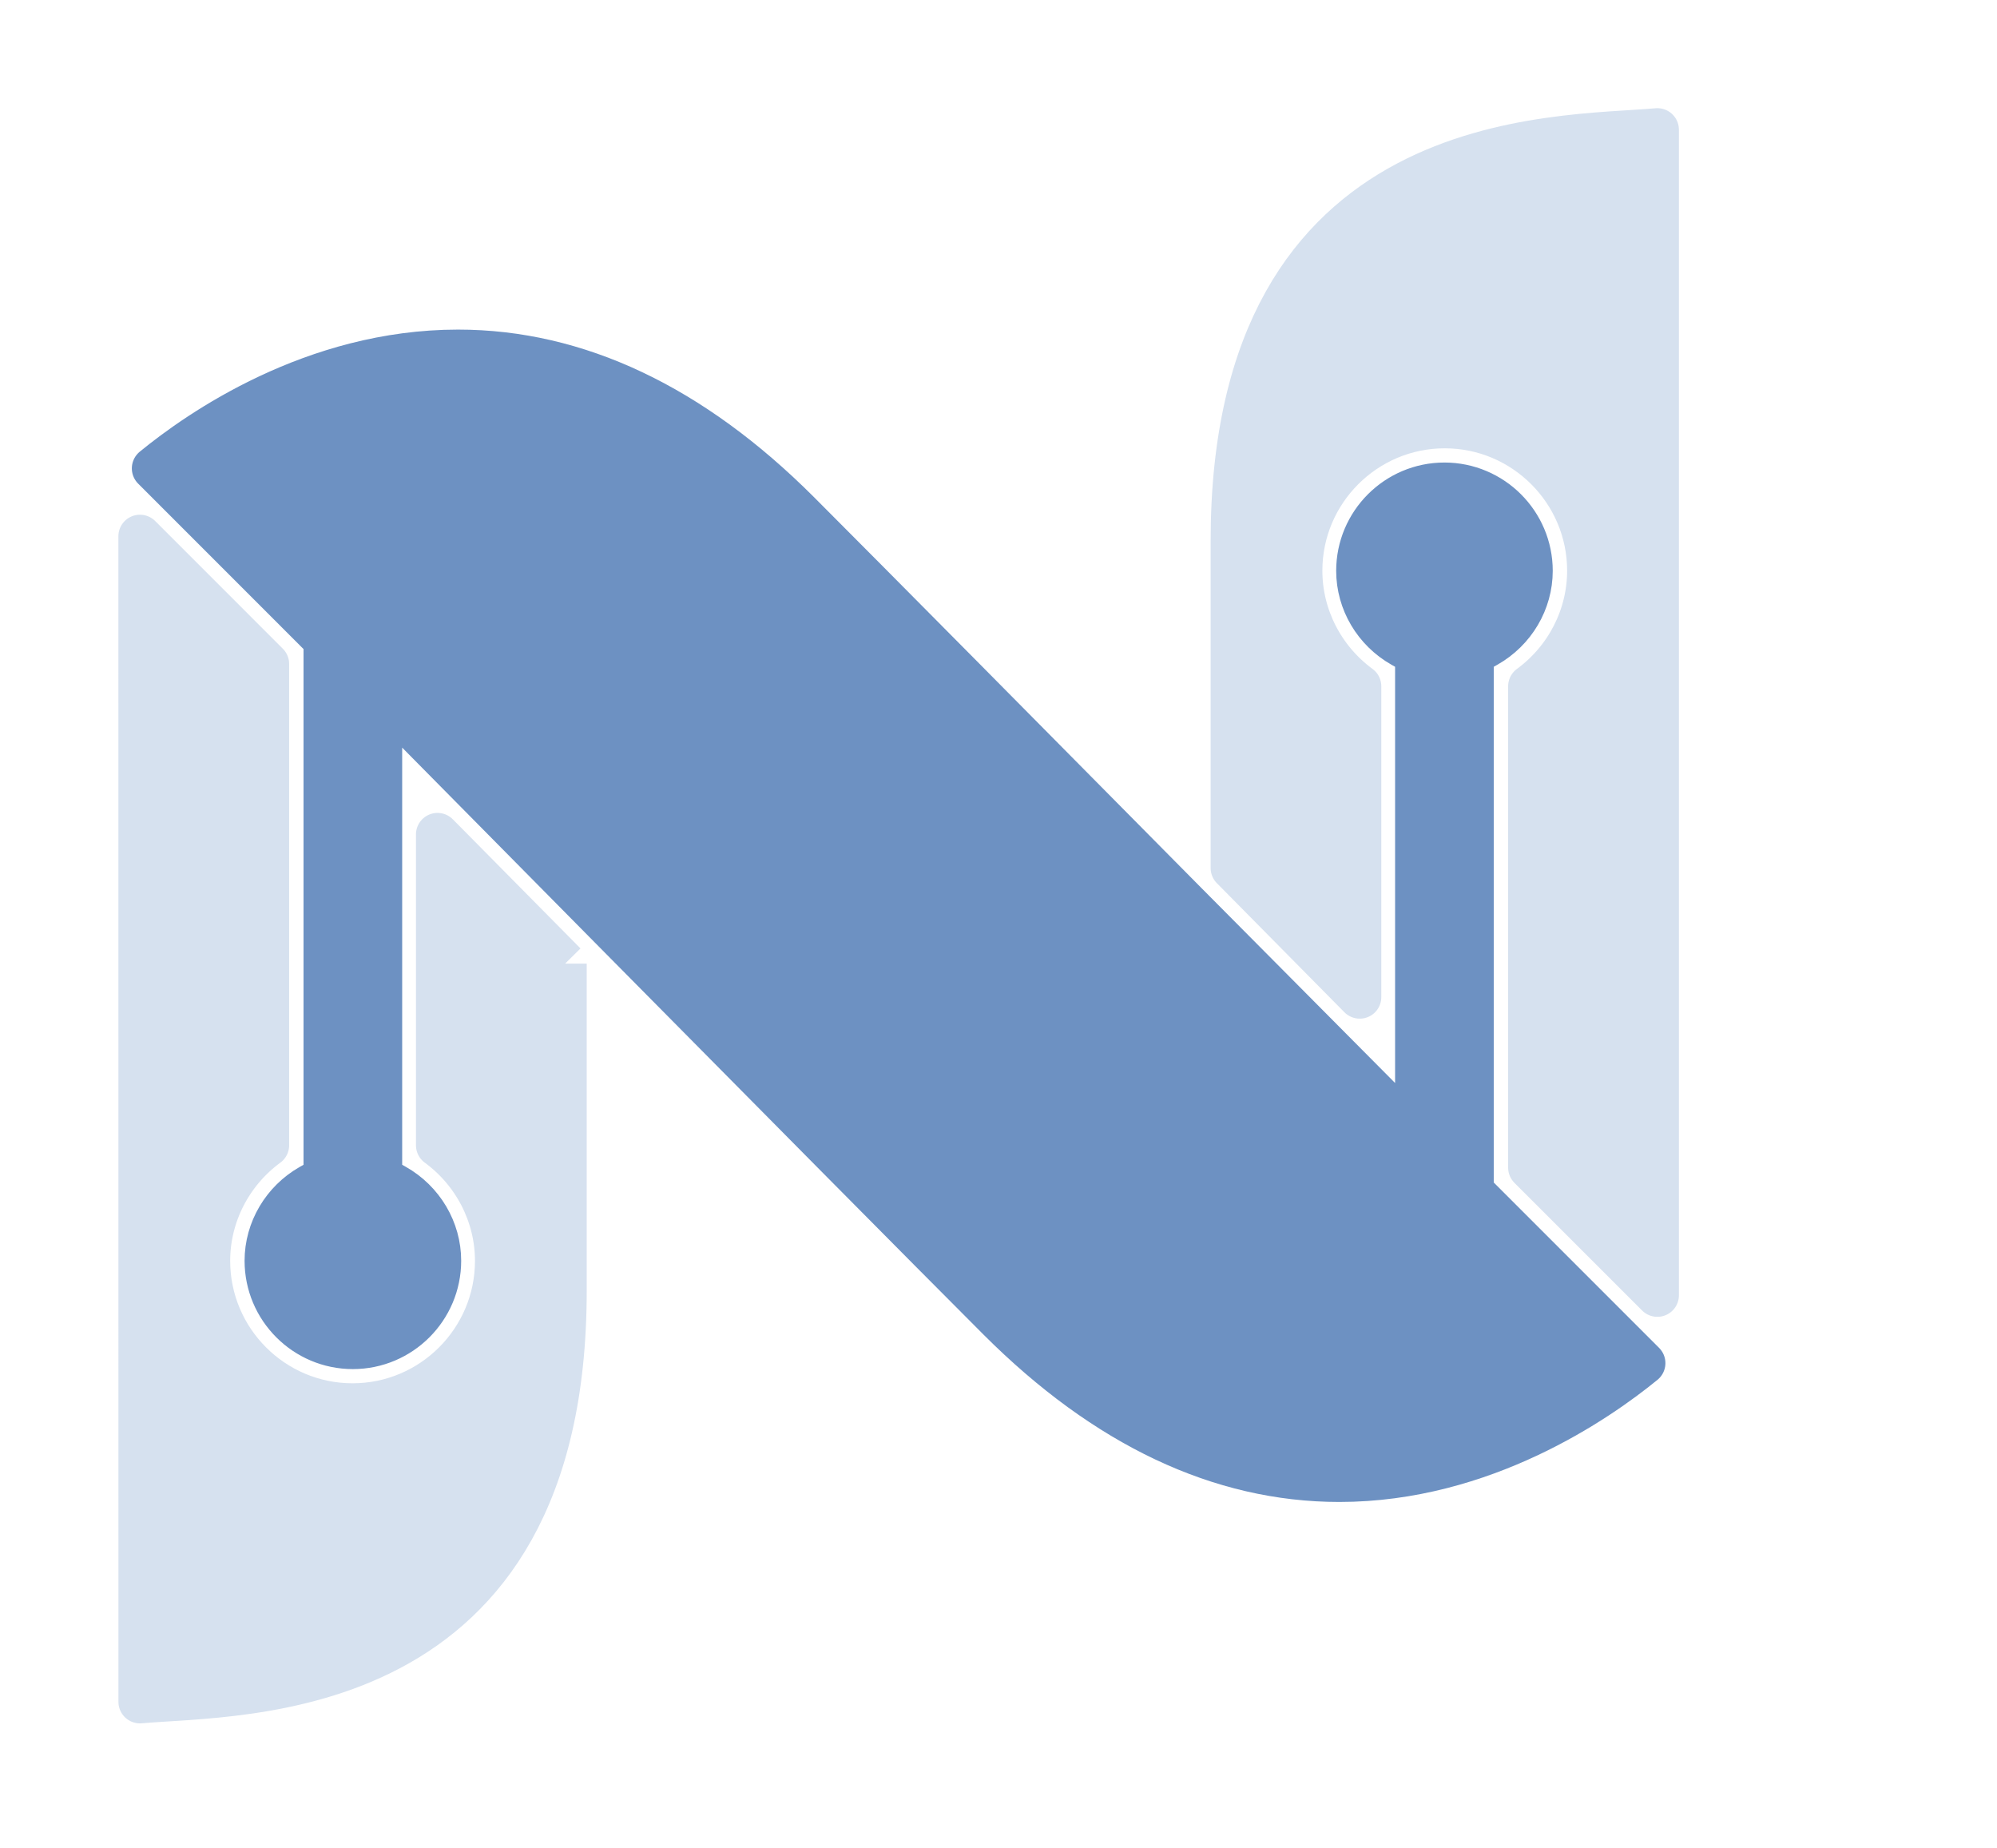
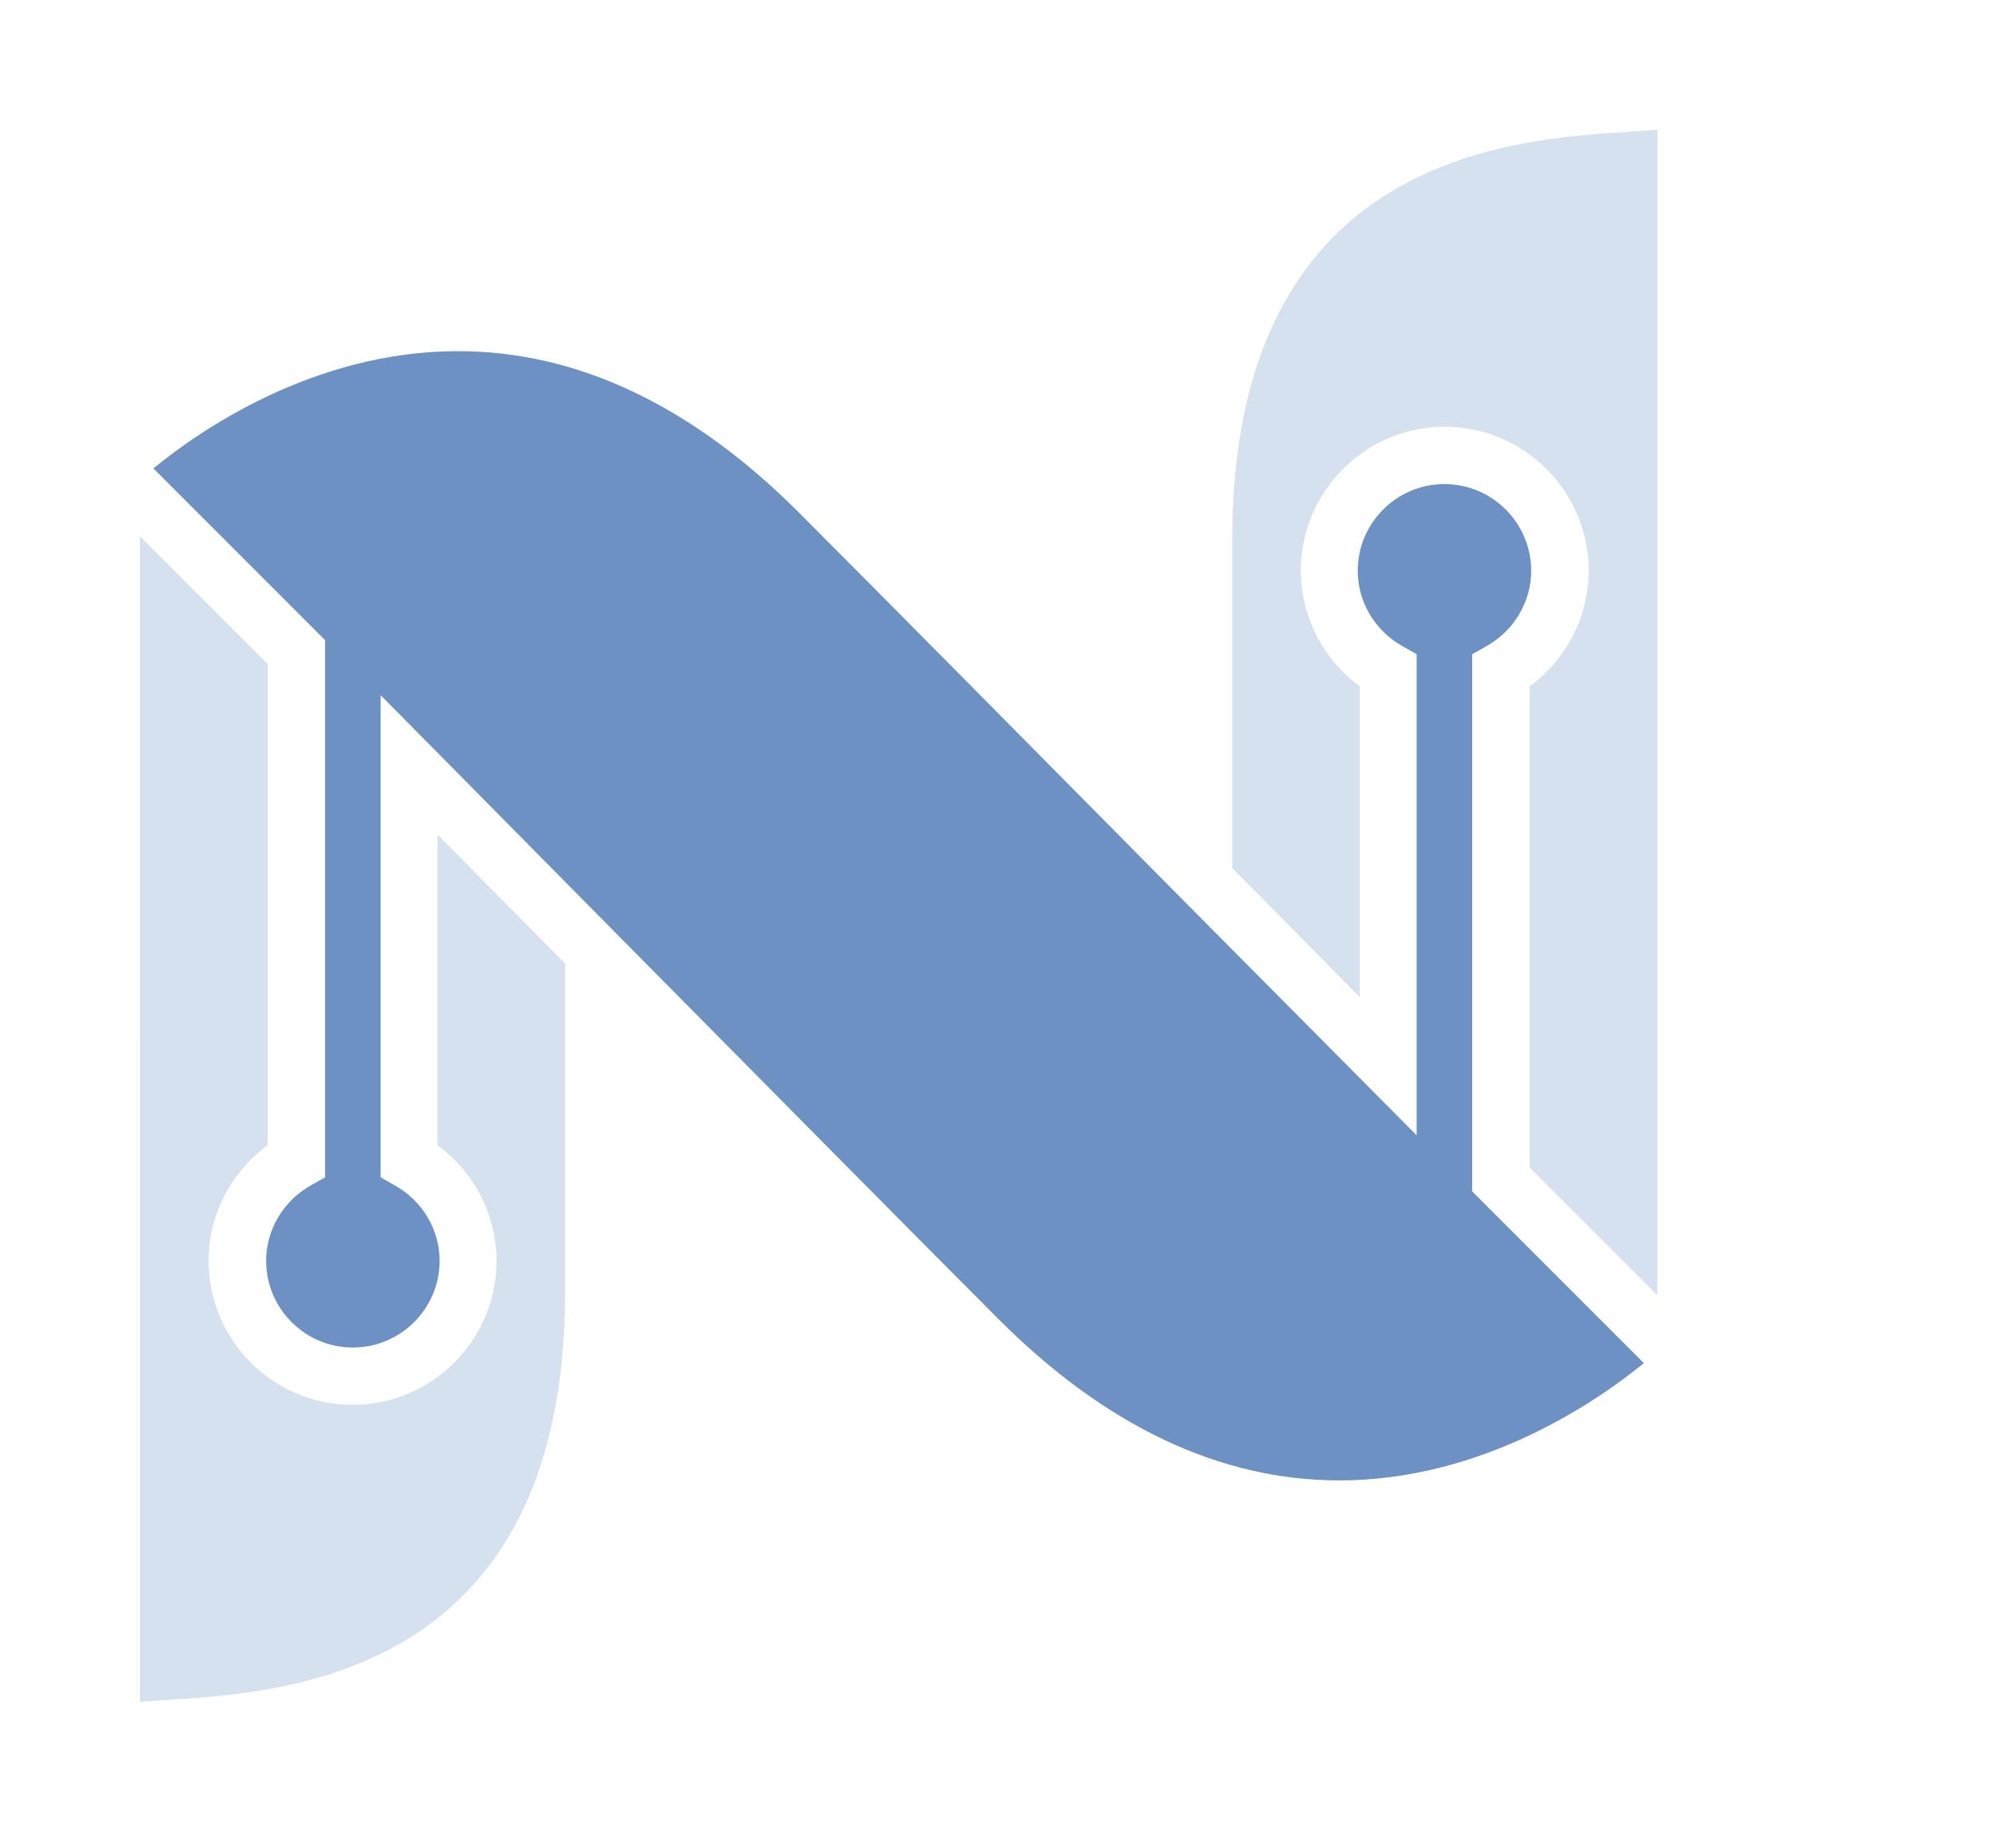
<svg xmlns="http://www.w3.org/2000/svg" viewBox="460 220 400 370" role="img" aria-label="nanomsg">
  <g transform="matrix(1.921154 0 0 1.921154 640 403.3937)">
    <g transform="matrix(0.224732 0 0 -0.224732 -56.93633 21.18846)">
-       <path fill="#d6e1ef" stroke="#d6e1ef" stroke-width="20" stroke-linejoin="round" transform="translate(-1365.195 -1428.645)" d="M1463.83 1500.75 1404.61 1560.64v-144.15c17.06-12.52 27.38-32.42 27.38-53.62 0-36.82-29.97-66.79-66.8-66.79-36.82 0-66.77 29.97-66.77 66.79 0 21.2 10.31 41.1 27.36 53.62v223.24l-59.22 59.23.02-540.63c46.6 4.25 197.25-2.44 197.25 190.69v151.73" />
+       <path fill="#d6e1ef" transform="translate(-1365.195 -1428.645)" d="M1463.83 1500.75 1404.61 1560.64v-144.15c17.06-12.52 27.38-32.42 27.38-53.62 0-36.82-29.97-66.79-66.8-66.79-36.82 0-66.77 29.97-66.77 66.79 0 21.2 10.31 41.1 27.36 53.62v223.24l-59.22 59.23.02-540.63c46.6 4.25 197.25-2.44 197.25 190.69v151.73" />
    </g>
    <g transform="matrix(0.224732 0 0 -0.224732 56.93858 -21.18958)">
-       <path fill="#d6e1ef" stroke="#d6e1ef" stroke-width="20" stroke-linejoin="round" transform="translate(-1871.625 -1617.11)" d="M1938.39 1682.88c0-21.2-10.29-41.1-27.37-53.62v-223.25l59.23-59.21v540.62c-46.61-4.25-197.25 2.44-197.25-190.71v-151.73l59.18-59.88v144.17c-17.04 12.52-27.34 32.41-27.34 53.61 0 36.81 29.95 66.77 66.76 66.77 36.84 0 66.79-29.96 66.79-66.77" />
+       <path fill="#d6e1ef" transform="translate(-1871.625 -1617.11)" d="M1938.39 1682.88c0-21.2-10.29-41.1-27.37-53.62v-223.25l59.23-59.21v540.62c-46.61-4.25-197.25 2.44-197.25-190.71v-151.73l59.18-59.88v144.17c-17.04 12.52-27.34 32.41-27.34 53.61 0 36.81 29.95 66.77 66.76 66.77 36.84 0 66.79-29.96 66.79-66.77" />
    </g>
    <g transform="matrix(0.224732 0 0 -0.224732 -0.002580714 0.0000555656)">
-       <path fill="#6d91c2" stroke="#6d91c2" stroke-width="20" stroke-linejoin="round" transform="translate(-1618.395 -1522.875)" d="M1486.52 1515.53c64.43-65.14 146.79-148.31 178.37-179.89 49.54-49.53 102.7-74.66 157.96-74.66h.02c66.77 0 120.01 37.04 141.26 54.4l-79.64 79.64v249.18l6.74 3.81c12.73 7.19 20.63 20.55 20.63 34.87 0 22.18-18.06 40.23-40.26 40.23-22.17 0-40.21-18.05-40.21-40.23 0-14.32 7.89-27.68 20.6-34.87l6.73-3.81v-223.14l-108.43 109.15c-64.44 65.14-146.77 148.31-178.36 179.9-49.55 49.53-102.7 74.66-157.95 74.66-67.05 0-120.13-37.02-141.32-54.38l79.65-79.66v-249.18l-6.74-3.81c-12.71-7.19-20.61-20.61-20.61-34.87 0-22.2 18.04-40.26 40.23-40.26 22.19 0 40.26 18.06 40.26 40.26 0 14.31-7.91 27.68-20.63 34.87l-6.74 3.81v223.66l108.44-109.68" />
+       <path fill="#6d91c2" transform="translate(-1618.395 -1522.875)" d="M1486.52 1515.53c64.43-65.14 146.79-148.31 178.37-179.89 49.54-49.53 102.7-74.66 157.96-74.66h.02c66.77 0 120.01 37.04 141.26 54.4l-79.64 79.64v249.18l6.74 3.81c12.73 7.19 20.63 20.55 20.63 34.87 0 22.18-18.06 40.23-40.26 40.23-22.17 0-40.21-18.05-40.21-40.23 0-14.32 7.89-27.68 20.6-34.87l6.73-3.81v-223.14l-108.43 109.15c-64.44 65.14-146.77 148.31-178.36 179.9-49.55 49.53-102.7 74.66-157.95 74.66-67.05 0-120.13-37.02-141.32-54.38l79.65-79.66v-249.18l-6.74-3.81c-12.71-7.19-20.61-20.61-20.61-34.87 0-22.2 18.04-40.26 40.23-40.26 22.19 0 40.26 18.06 40.26 40.26 0 14.31-7.91 27.68-20.63 34.87l-6.74 3.81v223.66l108.44-109.68" />
    </g>
  </g>
</svg>
